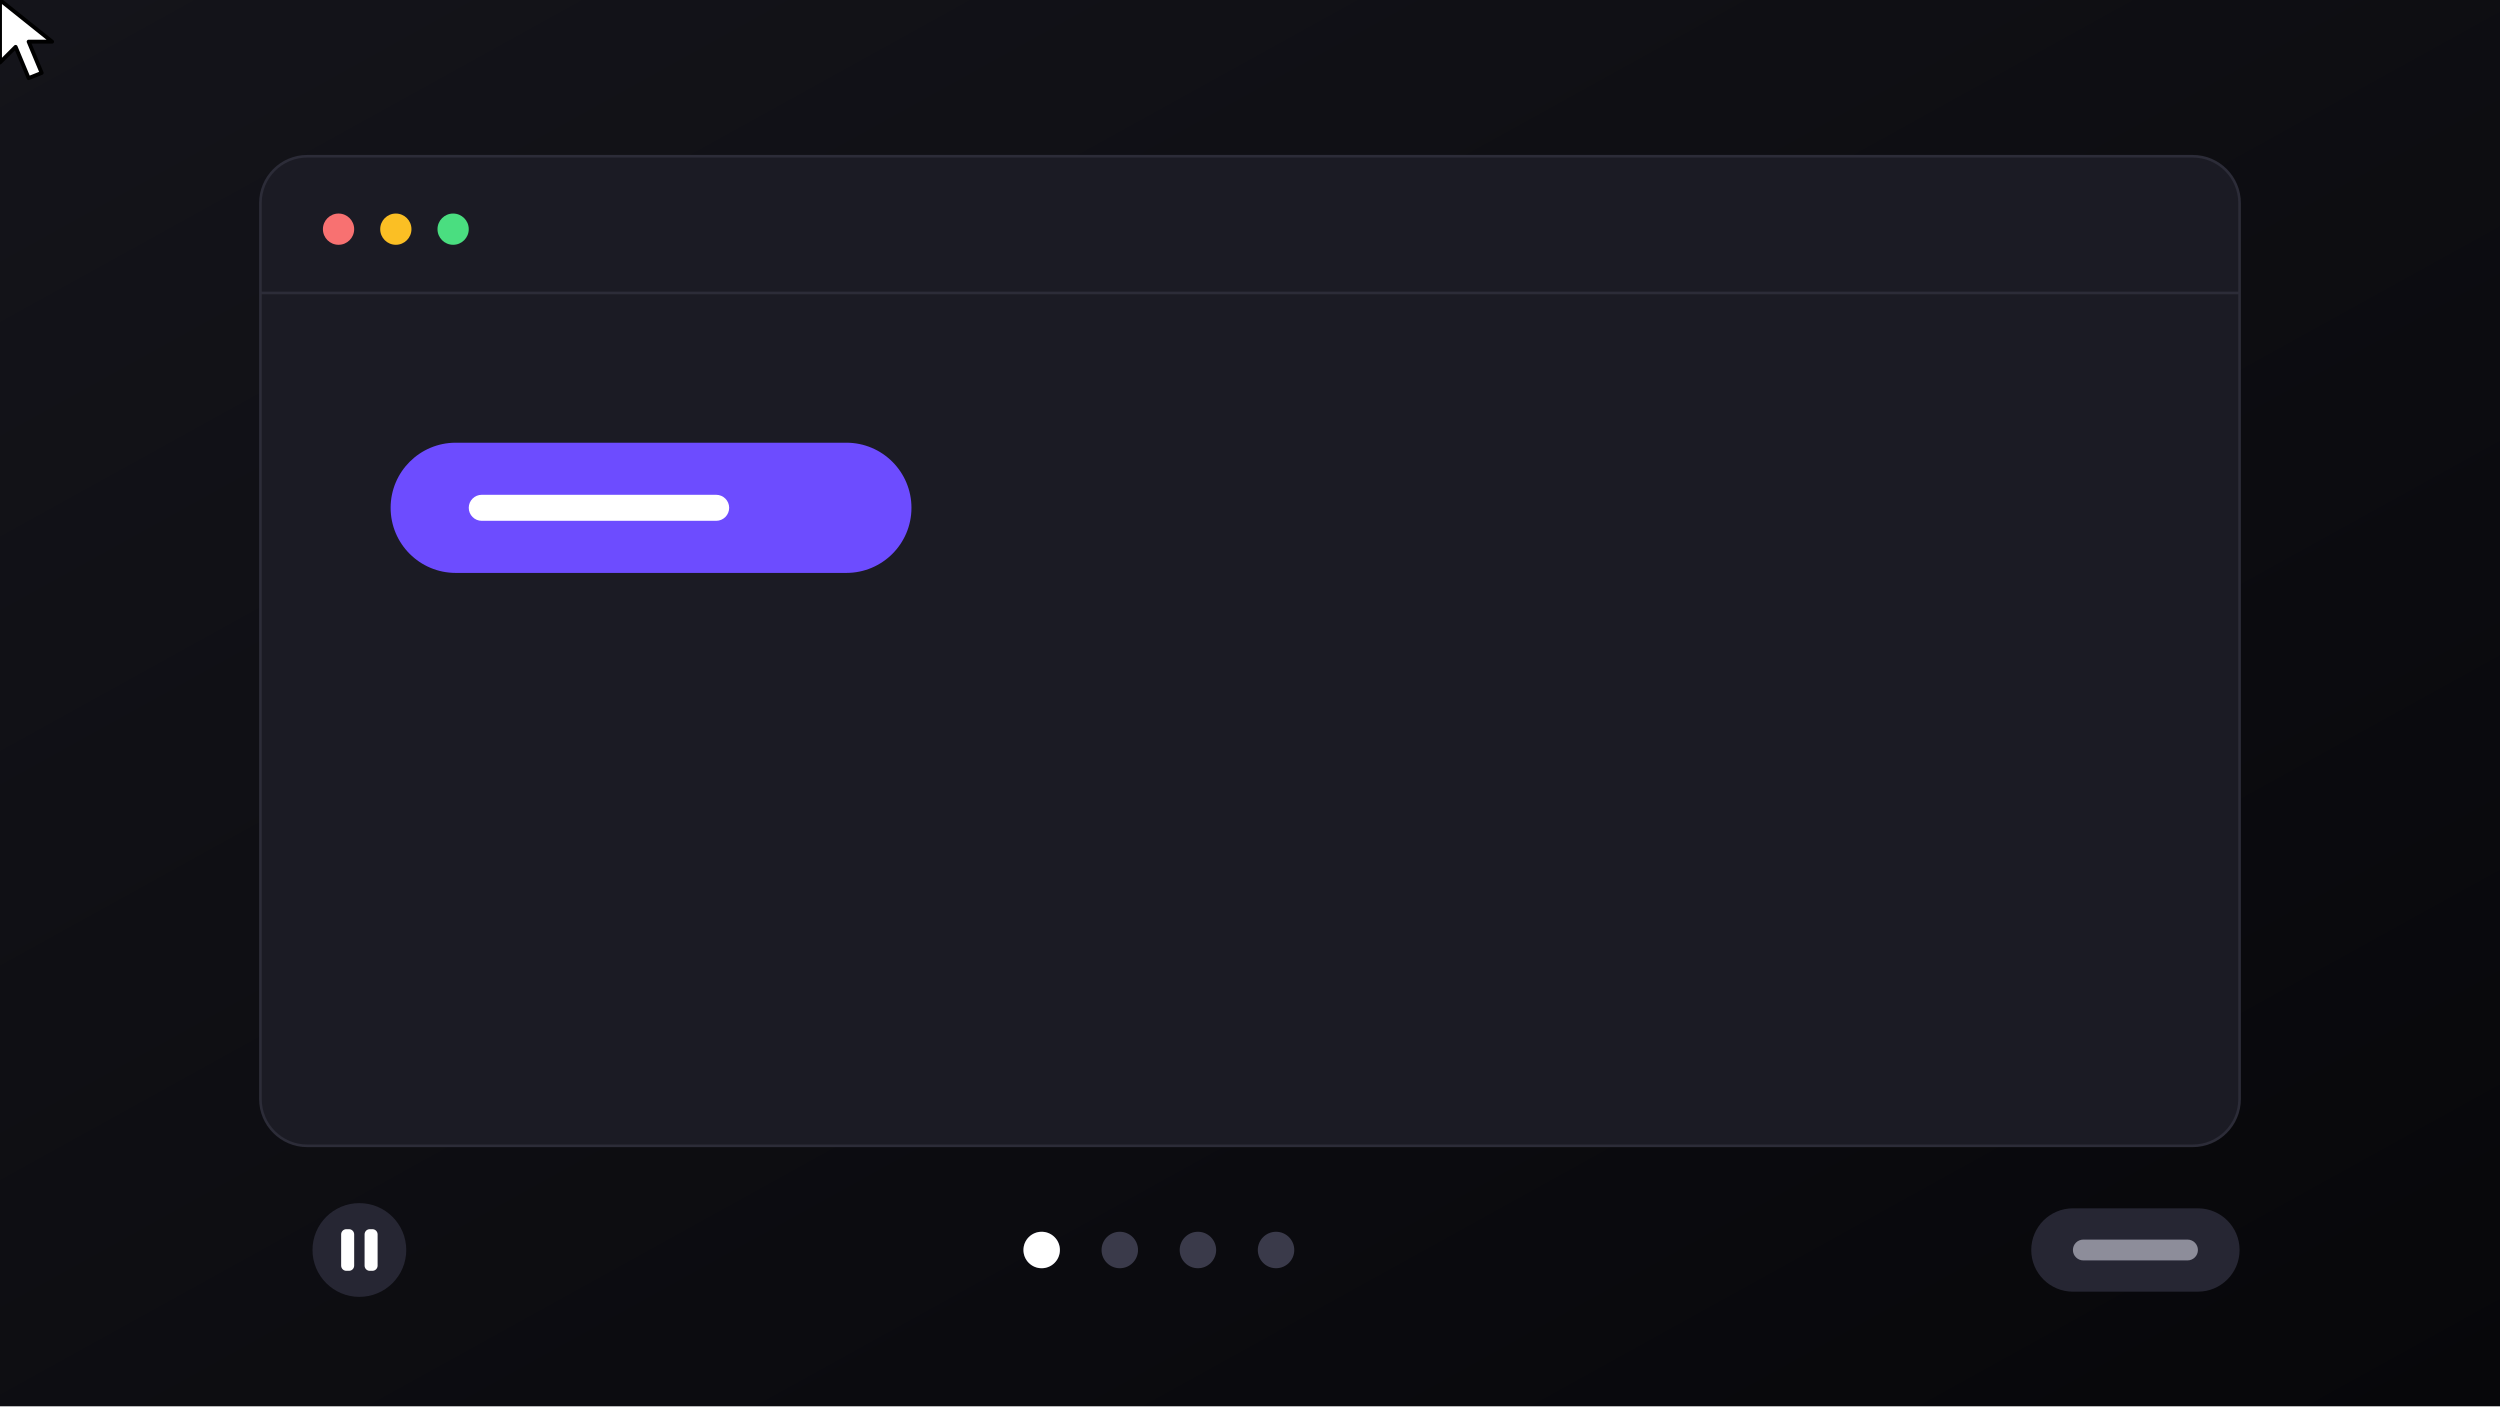
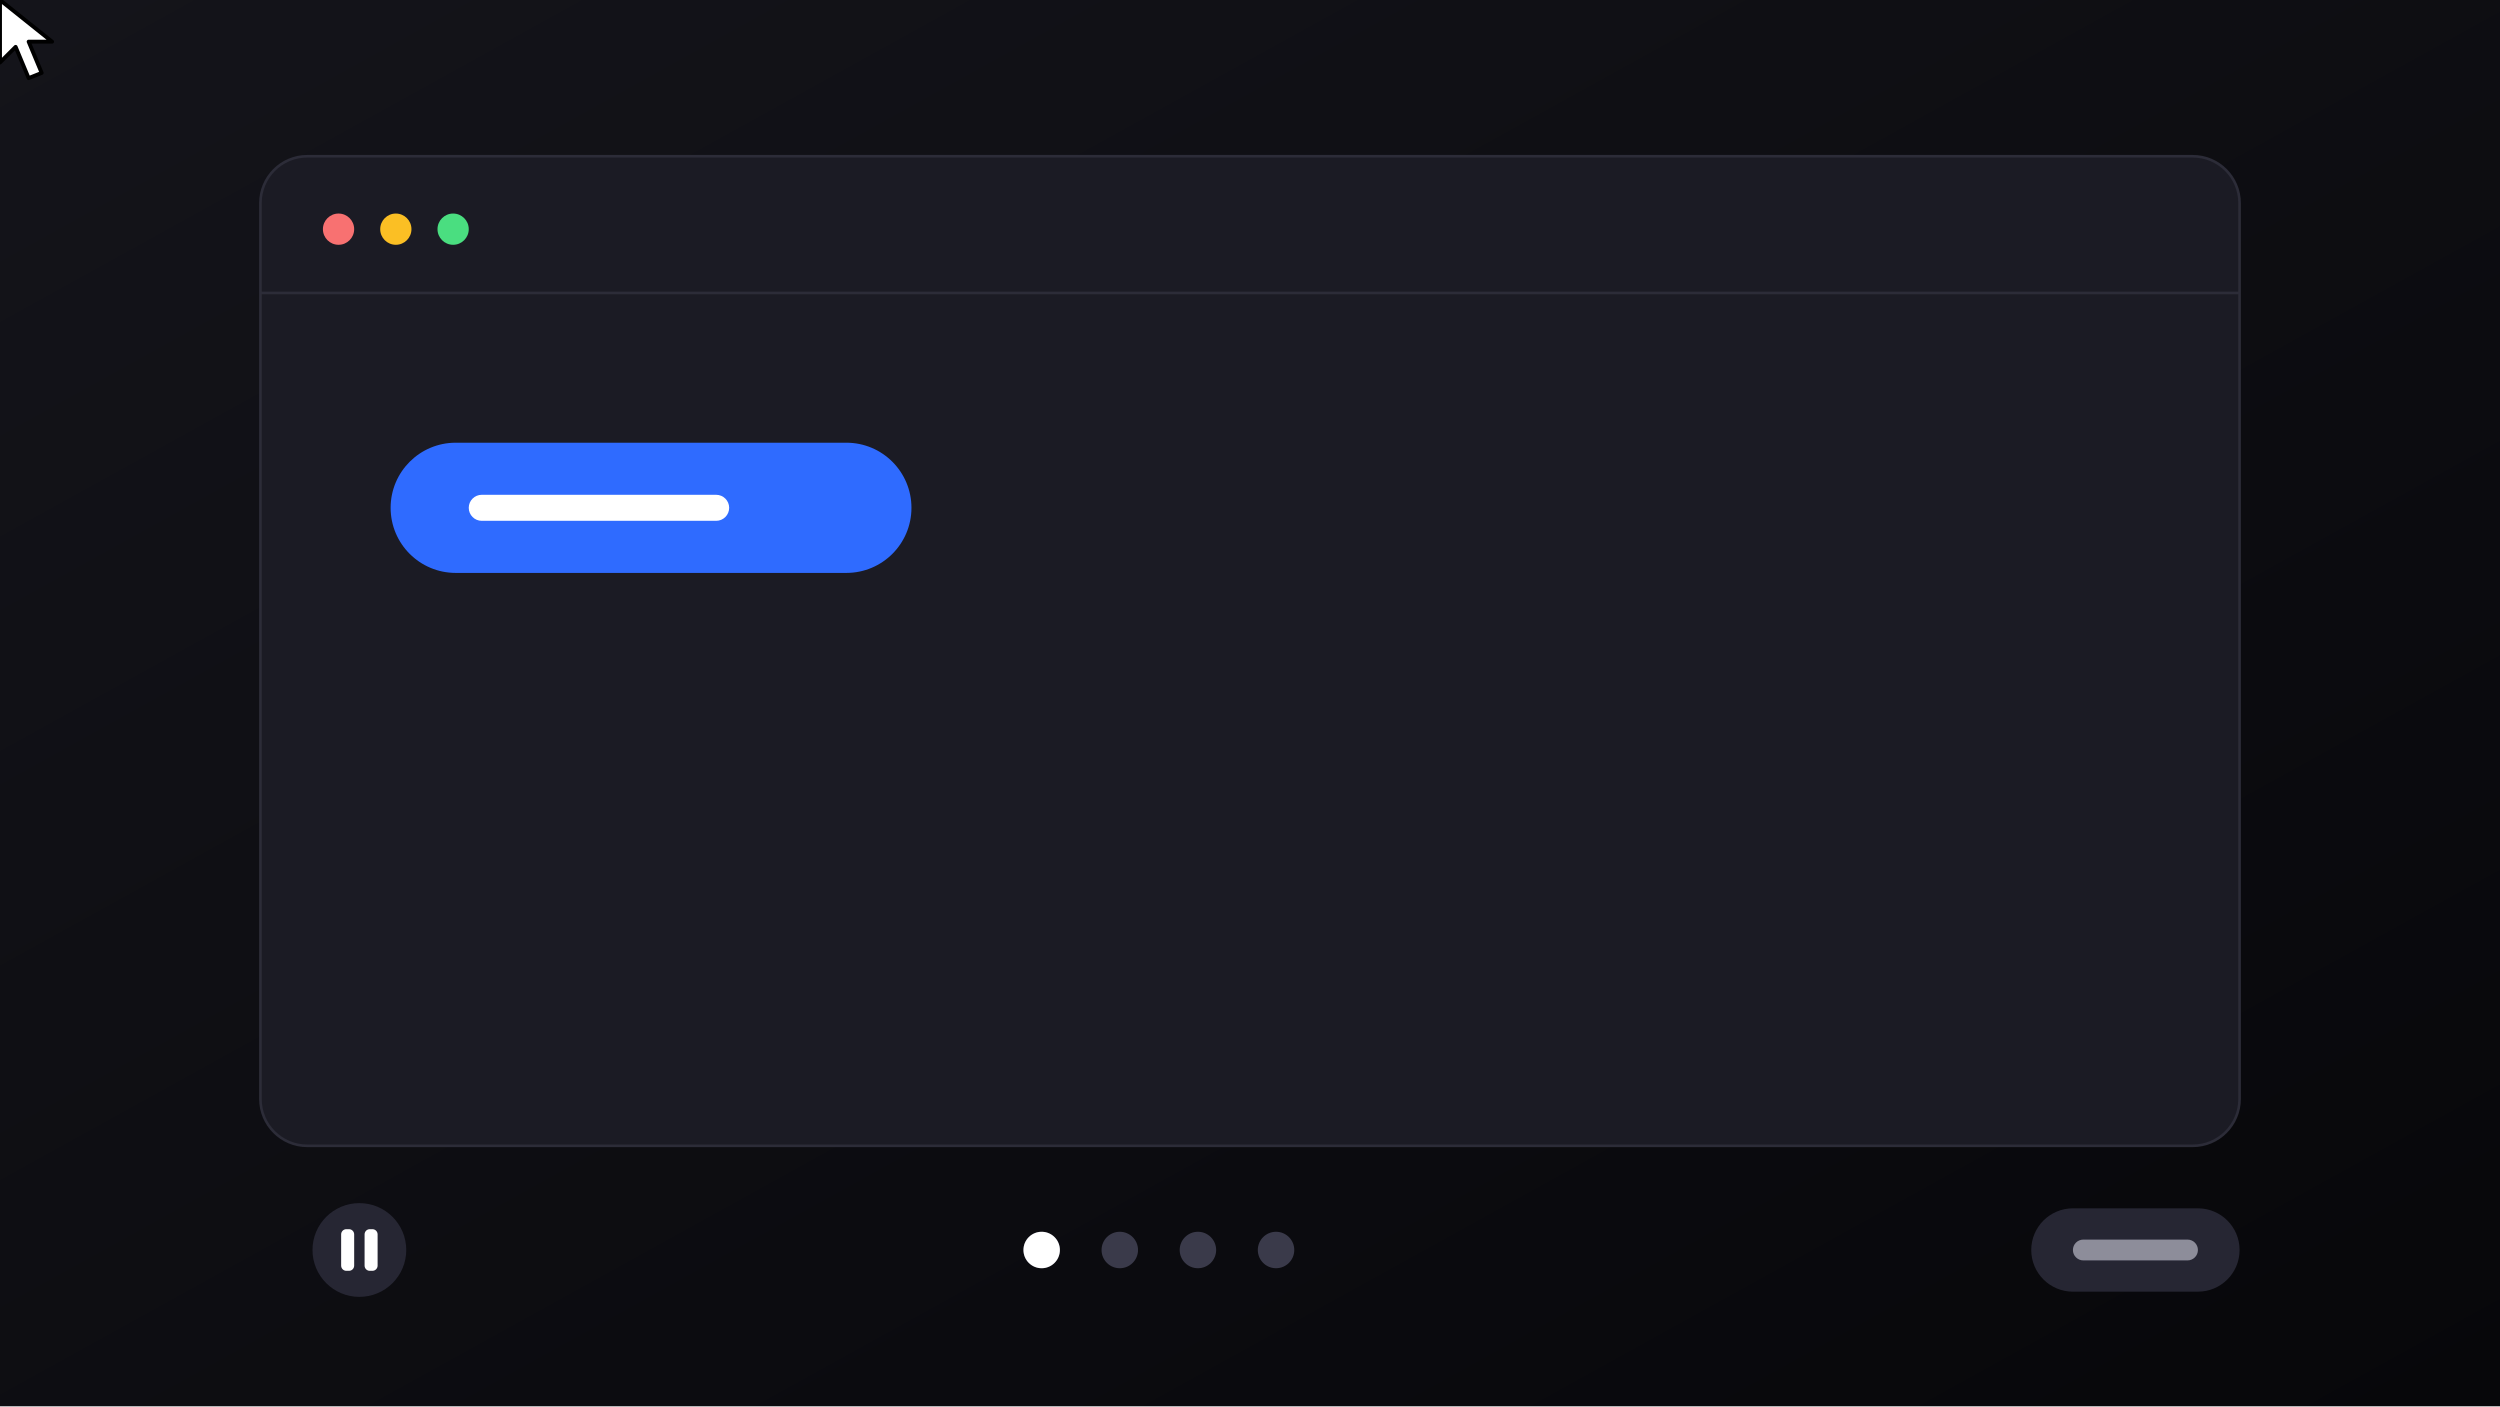
<svg xmlns="http://www.w3.org/2000/svg" viewBox="0 0 960 540" width="960" height="540">
  <defs>
    <linearGradient id="bg" x1="0" y1="0" x2="1" y2="1">
      <stop offset="0" stop-color="#14141a" />
      <stop offset="1" stop-color="#07070a" />
    </linearGradient>
  </defs>
  <rect width="960" height="540" fill="url(#bg)" />
  <rect x="100" y="60" width="760" height="380" rx="18" fill="#1b1b24" stroke="#2c2c38" />
  <circle cx="130" cy="88" r="6" fill="#f87171" />
  <circle cx="152" cy="88" r="6" fill="#fbbf24" />
  <circle cx="174" cy="88" r="6" fill="#4ade80" />
  <rect x="100" y="112" width="760" height="1" fill="#2c2c38" />
-   <rect x="150" y="170" width="200" height="50" rx="25" fill="#6d4cff">
-     <animate attributeName="fill" dur="6s" repeatCount="indefinite" keyTimes="0;.30;.34;1" values="#6d4cff;#6d4cff;#4ade80;#4ade80" />
+   <rect x="150" y="170" width="200" height="50" rx="25" fill="#2f6bff">
+     <animate attributeName="fill" dur="6s" repeatCount="indefinite" keyTimes="0;.30;.34;1" values="#2f6bff;#2f6bff;#4ade80;#4ade80" />
  </rect>
  <rect x="180" y="190" width="100" height="10" rx="5" fill="#fff" />
  <g opacity="0">
    <animate attributeName="opacity" dur="6s" repeatCount="indefinite" keyTimes="0;.36;.44;.92;.97;1" values="0;0;1;1;0;0" />
    <rect x="400" y="150" width="420" height="90" rx="14" fill="#262633" />
    <circle cx="445" cy="195" r="22" fill="#3b82f6" />
    <rect x="485" y="178" width="200" height="12" rx="6" fill="#d4d4dc" />
    <rect x="485" y="202" width="140" height="10" rx="5" fill="#6b6b7a" />
  </g>
  <g opacity="0">
    <animate attributeName="opacity" dur="6s" repeatCount="indefinite" keyTimes="0;.50;.58;.92;.97;1" values="0;0;1;1;0;0" />
    <rect x="400" y="262" width="420" height="90" rx="14" fill="#262633" />
    <circle cx="445" cy="307" r="22" fill="#a855f7" />
    <rect x="485" y="290" width="170" height="12" rx="6" fill="#d4d4dc" />
    <rect x="485" y="314" width="200" height="10" rx="5" fill="#6b6b7a" />
  </g>
  <circle cx="250" cy="195" r="4" fill="none" stroke="#fff" stroke-width="3" opacity="0">
    <animate attributeName="r" dur="6s" repeatCount="indefinite" keyTimes="0;.30;.40;1" values="4;4;40;40" />
    <animate attributeName="opacity" dur="6s" repeatCount="indefinite" keyTimes="0;.30;.32;.40;1" values="0;0;.9;0;0" />
  </circle>
  <g>
    <animateTransform attributeName="transform" type="translate" dur="6s" repeatCount="indefinite" calcMode="spline" keyTimes="0;.08;.28;.30;.42;.62;.90;1" keySplines="0 0 1 1;.5 0 .2 1;0 0 1 1;0 0 1 1;.5 0 .2 1;0 0 1 1;.5 0 .2 1" values="760 400;760 400;250 195;250 195;250 195;600 300;600 300;760 400" />
    <path d="M0 0l0 24 6-6 5 12 5-2-5-12 9 0z" fill="#fff" stroke="#000" stroke-width="1.5" stroke-linejoin="round" />
  </g>
  <g fill="#3a3a4a">
    <circle cx="400" cy="480" r="7" />
    <circle cx="430" cy="480" r="7" />
    <circle cx="460" cy="480" r="7" />
    <circle cx="490" cy="480" r="7" />
  </g>
  <circle cx="400" cy="480" r="7" fill="#fff">
    <animate attributeName="cx" dur="6s" repeatCount="indefinite" calcMode="discrete" keyTimes="0;.3;.5;.75" values="400;430;460;490" />
  </circle>
  <rect x="120" y="462" width="36" height="36" rx="18" fill="#262633" />
  <rect x="131" y="472" width="5" height="16" rx="2" fill="#fff" />
  <rect x="140" y="472" width="5" height="16" rx="2" fill="#fff" />
  <rect x="780" y="464" width="80" height="32" rx="16" fill="#262633" />
  <rect x="796" y="476" width="48" height="8" rx="4" fill="#8d8d9a" />
</svg>
